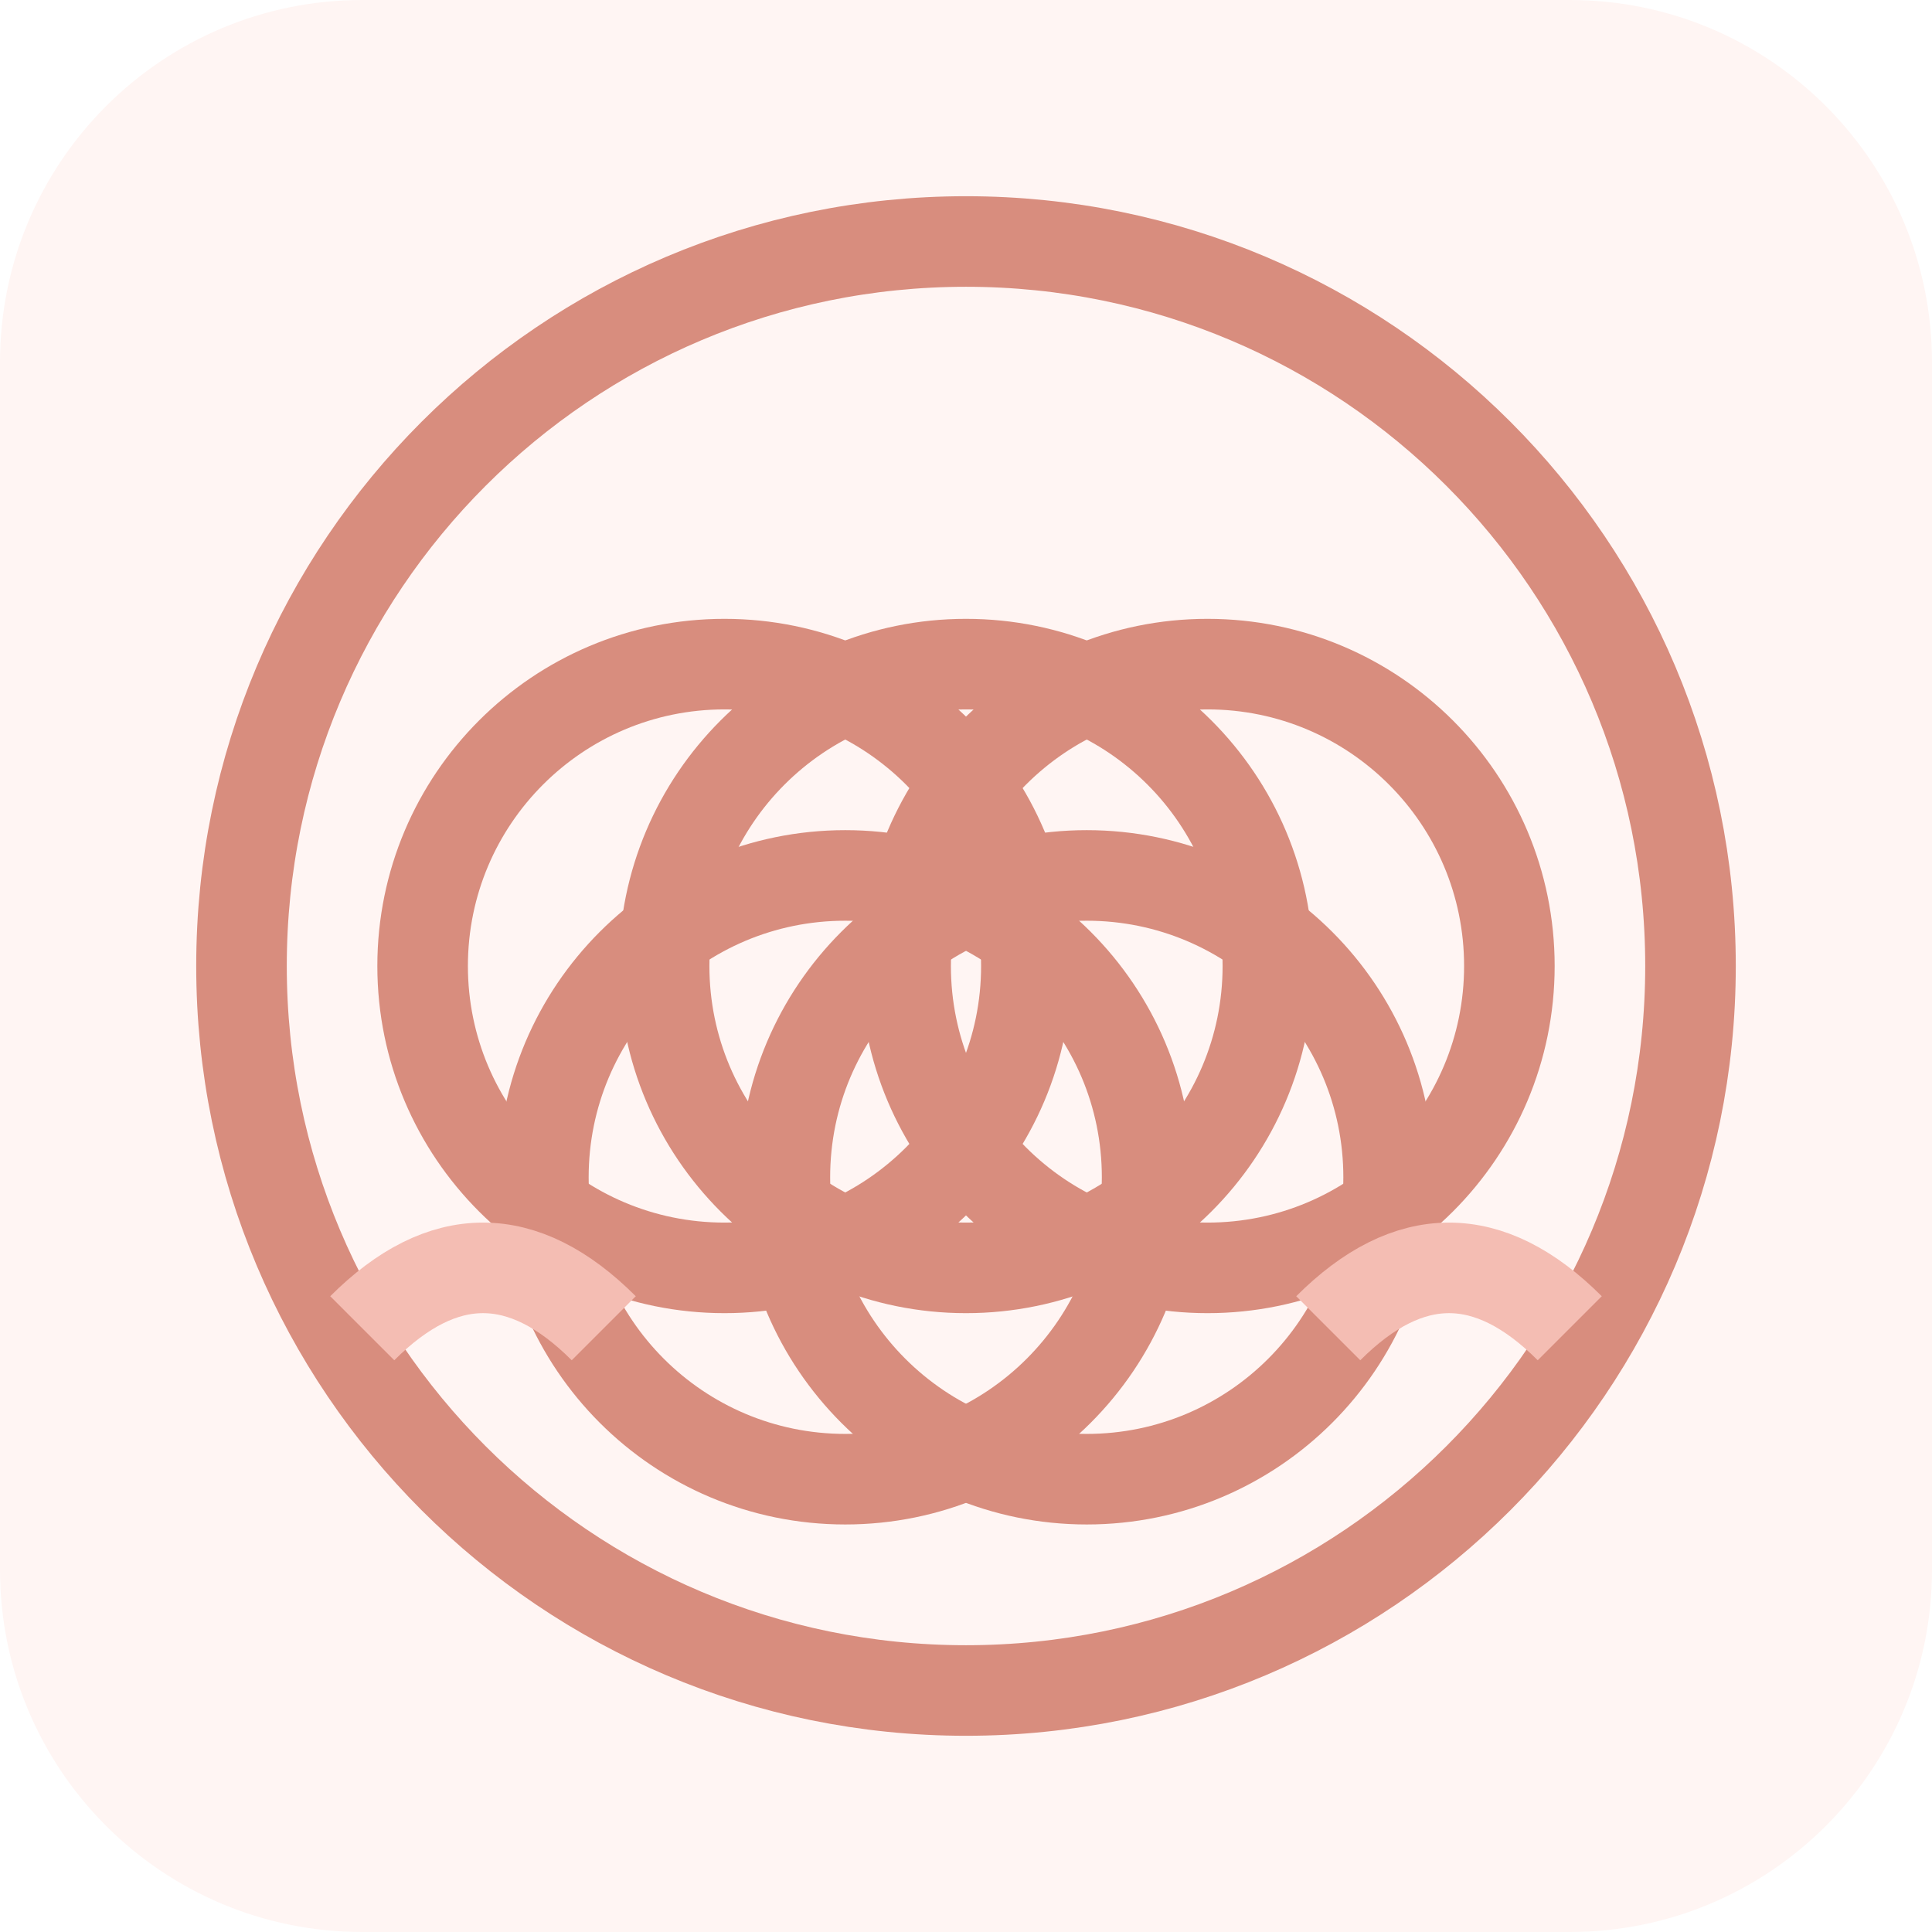
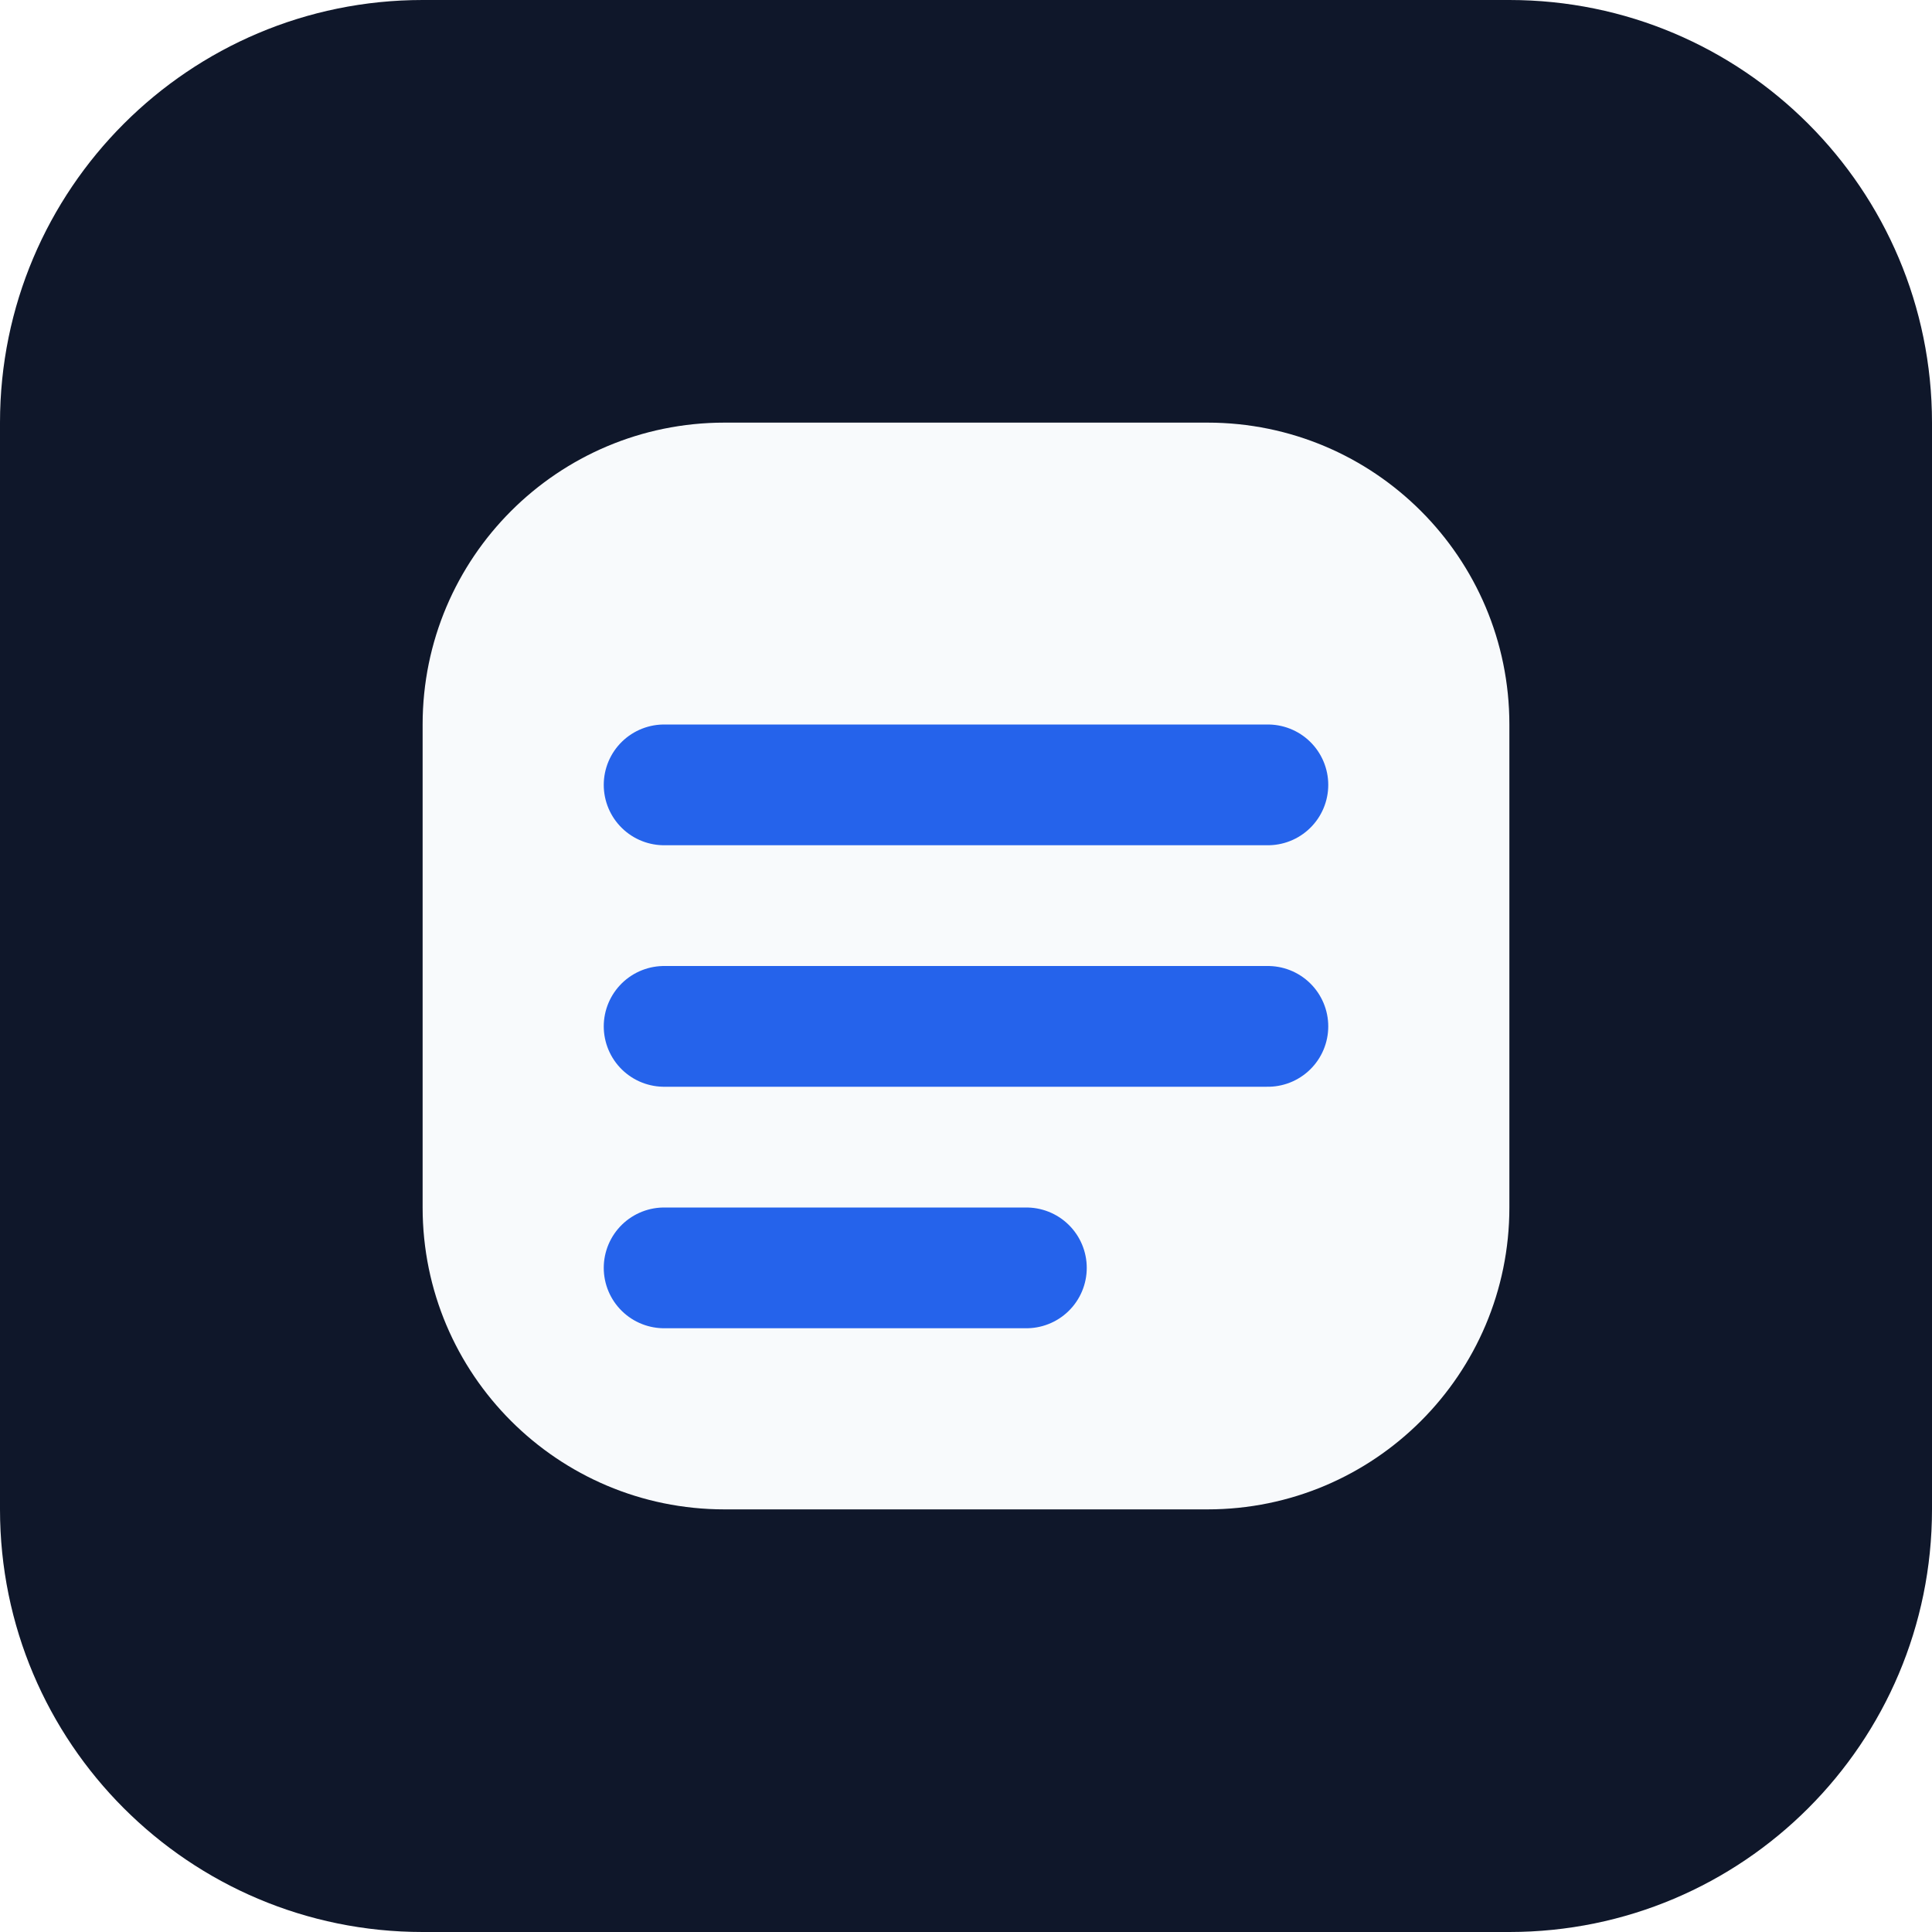
- <svg xmlns="http://www.w3.org/2000/svg" width="32" height="32" viewBox="0 0 32 32">
-   <rect width="32" height="32" rx="6" fill="#FFF5F3" />
-   <g transform="translate(16, 16)" stroke="#D88D7E" stroke-width="1.5" fill="none">
-     <circle cx="0" cy="0" r="12" />
-     <circle cx="0" cy="0" r="5" />
-     <circle cx="4" cy="0" r="5" />
-     <circle cx="-4" cy="0" r="5" />
-     <circle cx="2" cy="3.5" r="5" />
-     <circle cx="-2" cy="3.5" r="5" />
-   </g>
-   <path d="M 6 22 Q 8 20 10 22" stroke="#F4BDB3" stroke-width="1.5" fill="none" />
-   <path d="M 26 22 Q 24 20 22 22" stroke="#F4BDB3" stroke-width="1.5" fill="none" />
+ <svg xmlns="http://www.w3.org/2000/svg" width="64" height="64" viewBox="0 0 64 64">
+   <rect width="64" height="64" rx="14" fill="#0f172a" />
+   <rect x="14" y="14" width="36" height="36" rx="10" fill="#f8fafc" />
+   <path d="M22 34h20M22 26h20M22 42h12" stroke="#2563eb" stroke-width="4" stroke-linecap="round" />
</svg>
